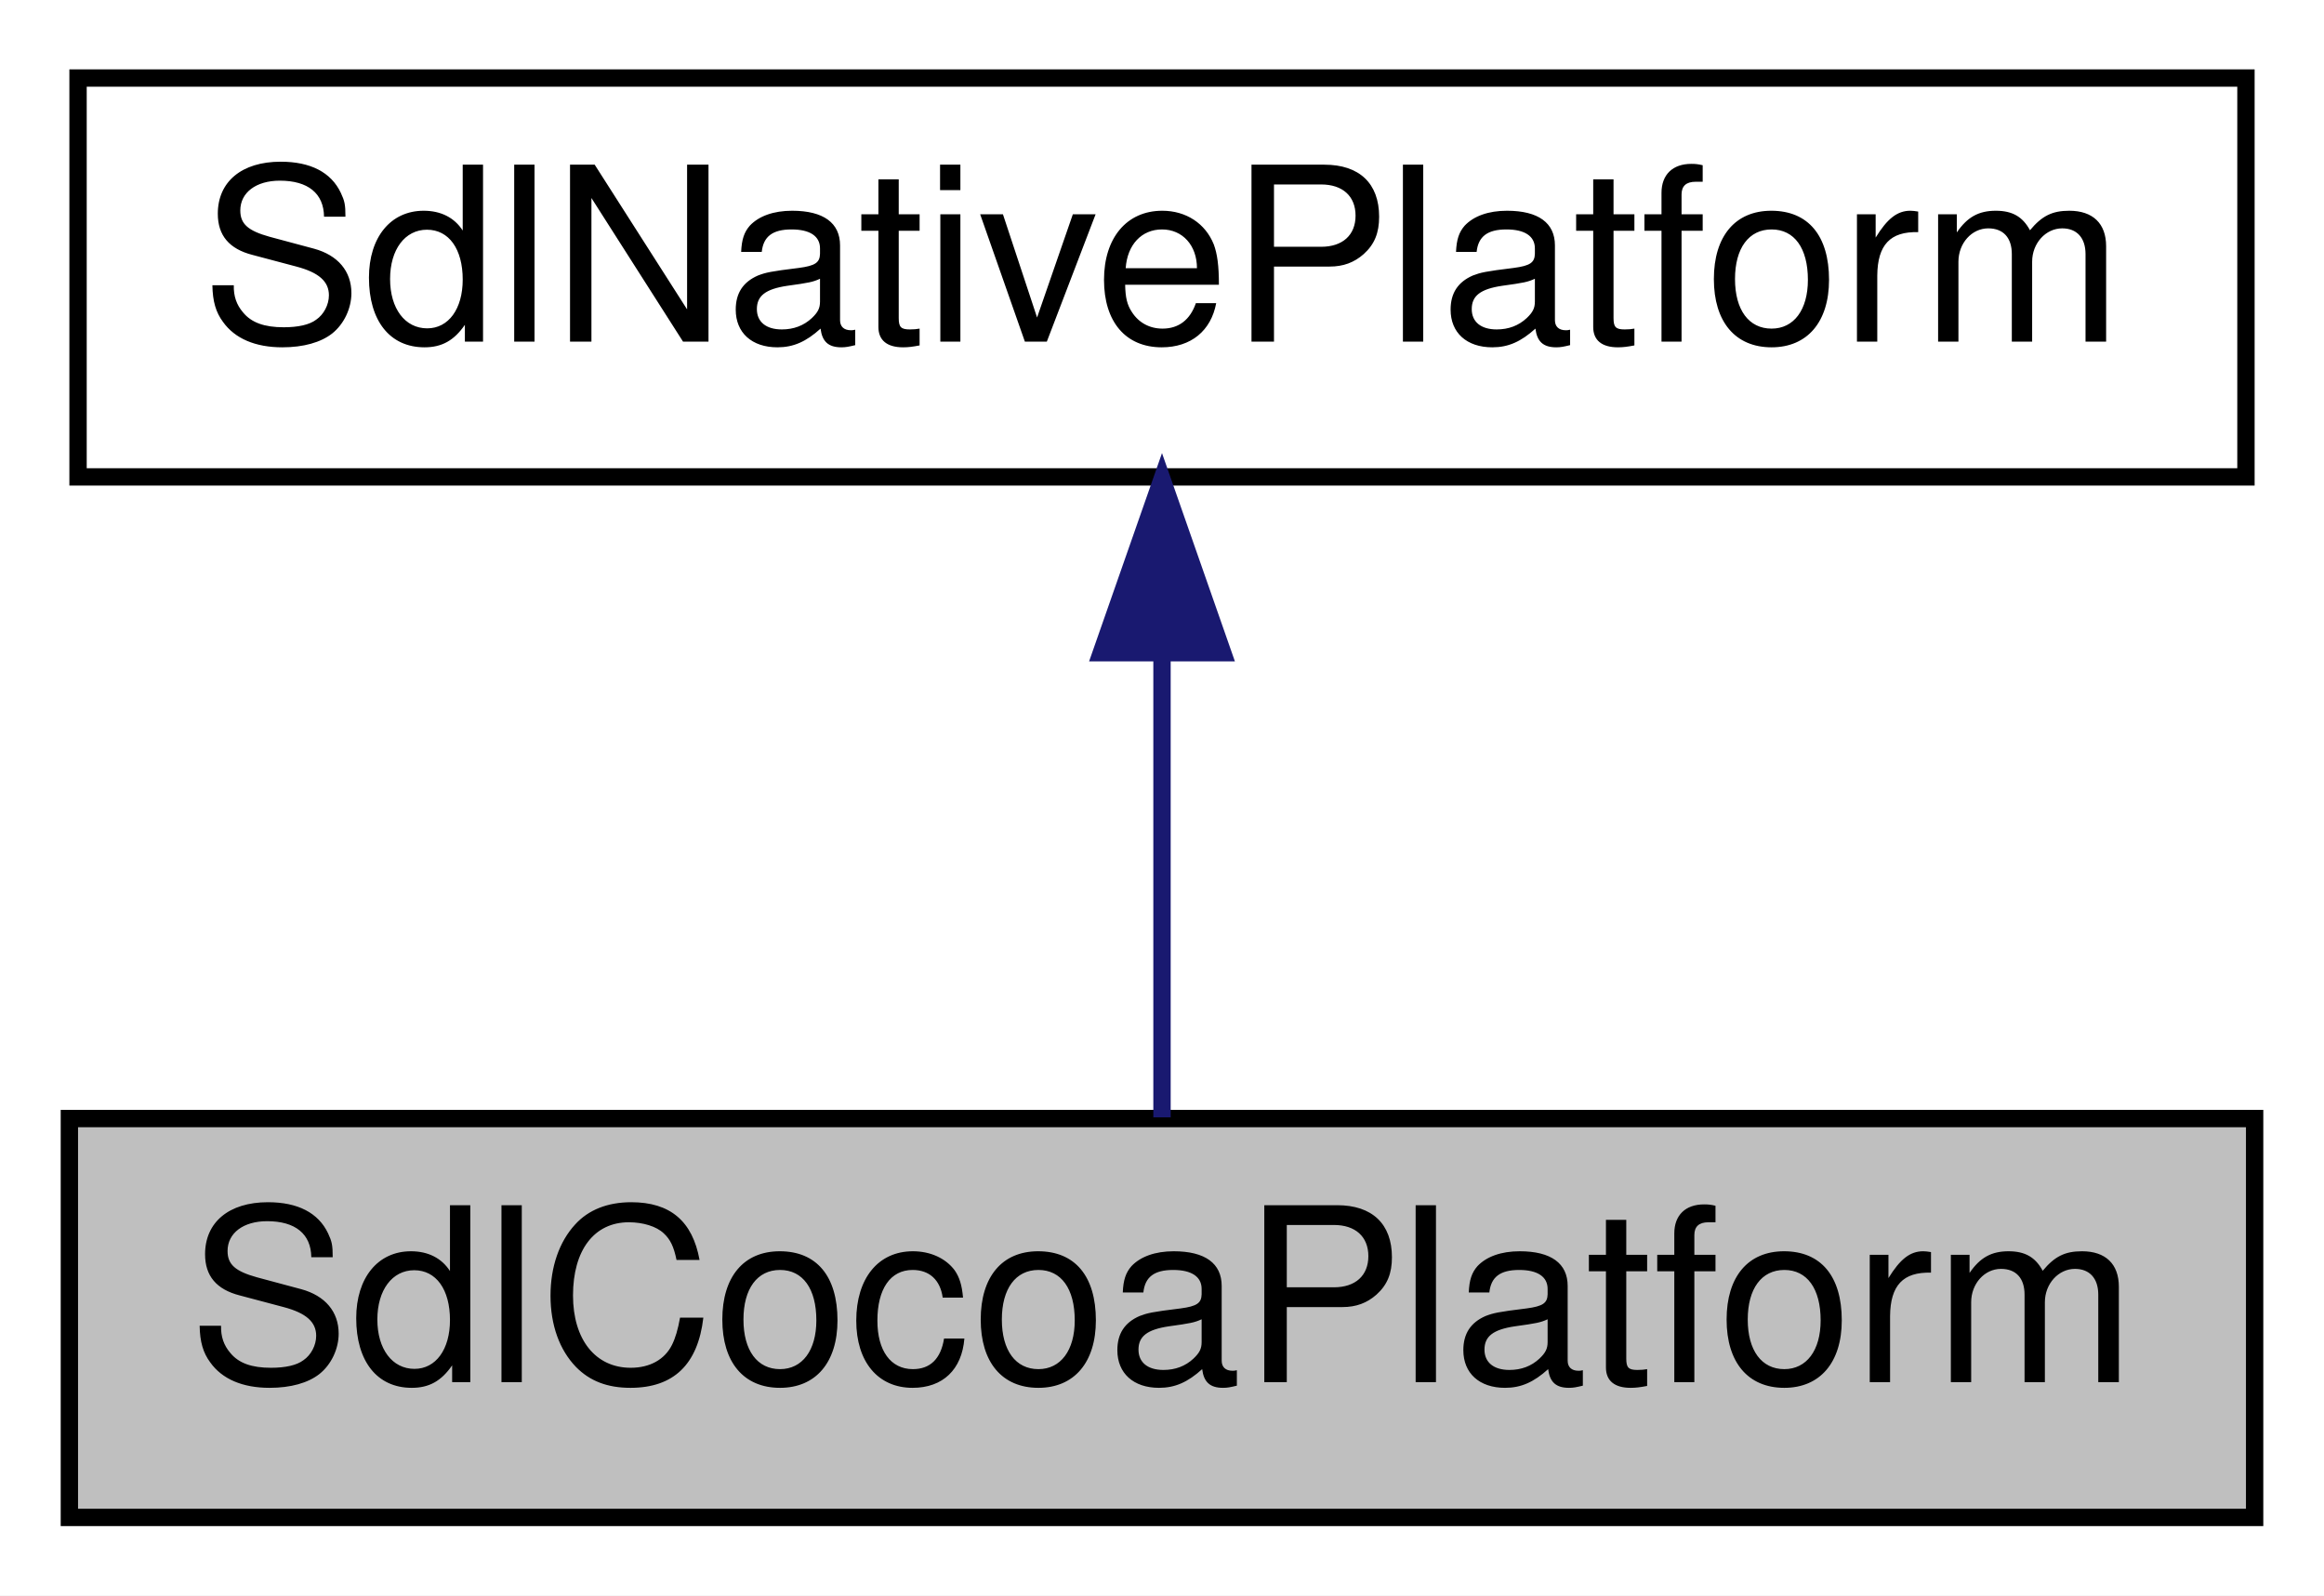
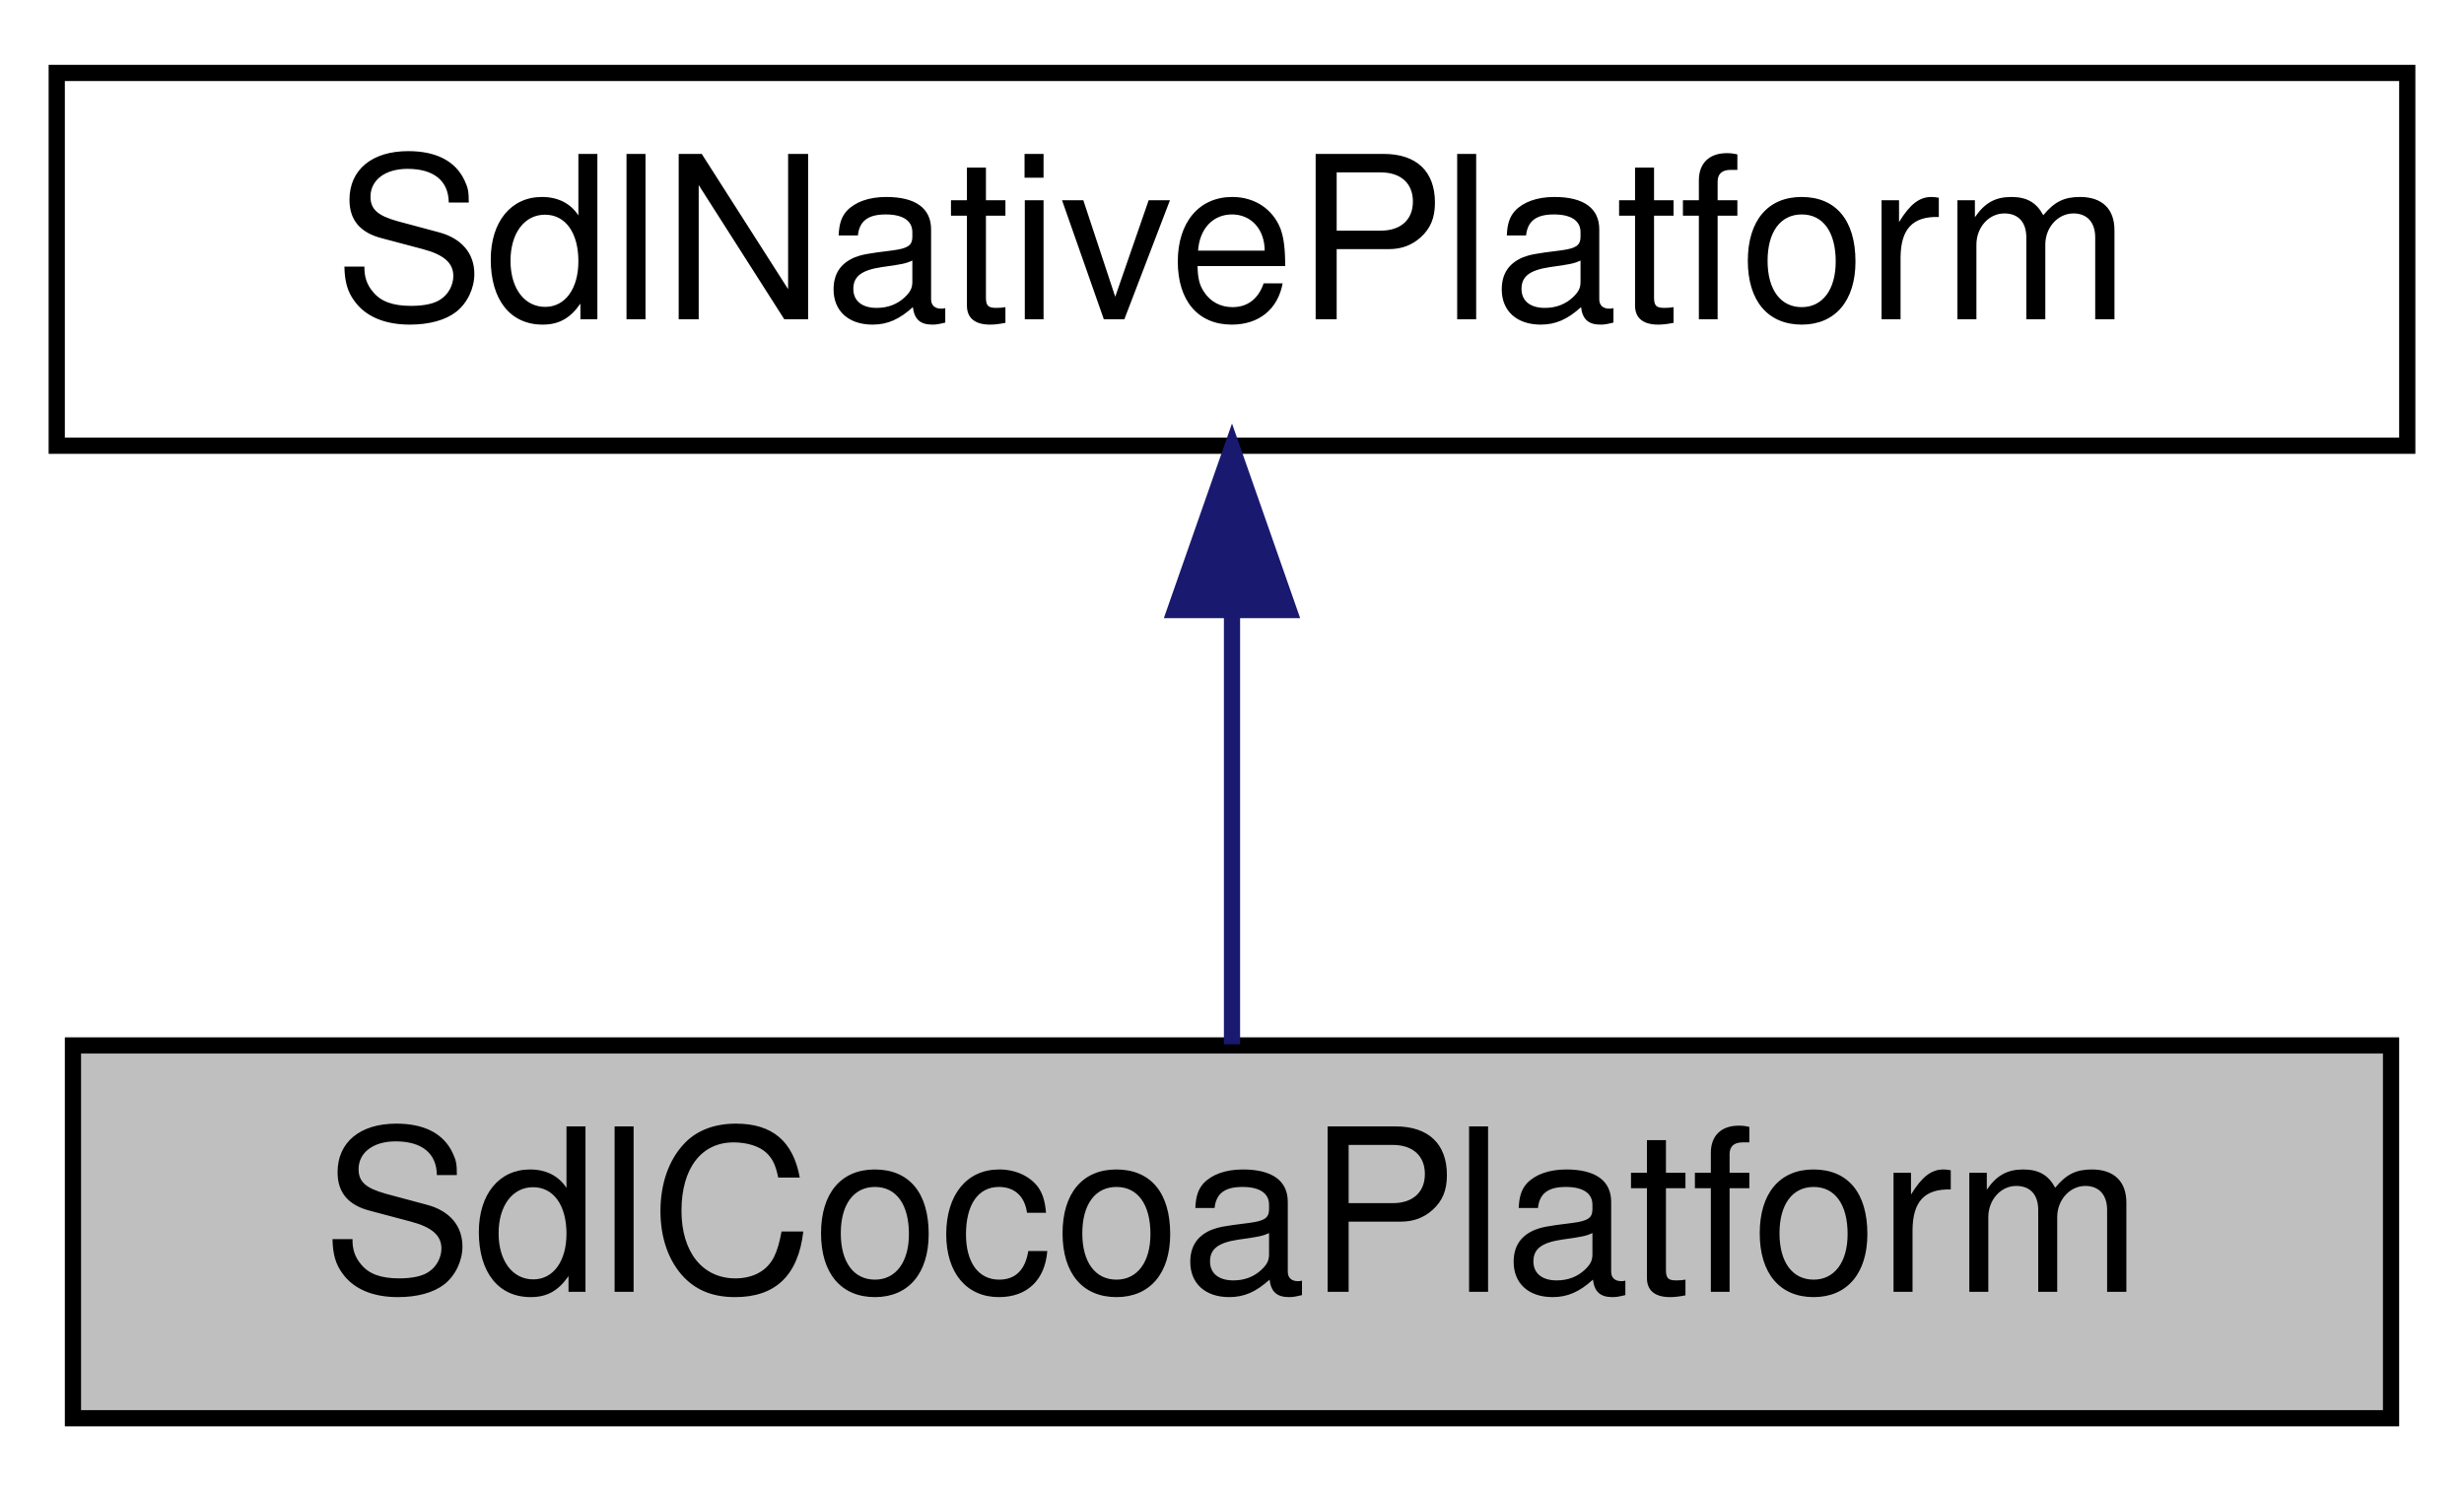
- <svg xmlns="http://www.w3.org/2000/svg" xmlns:xlink="http://www.w3.org/1999/xlink" width="134pt" height="92pt" viewBox="0.00 0.00 134.00 92.00">
+ <svg xmlns="http://www.w3.org/2000/svg" xmlns:xlink="http://www.w3.org/1999/xlink" width="152pt" height="92pt" viewBox="0.00 0.00 152.00 92.00">
  <g id="graph0" class="graph" transform="scale(1 1) rotate(0) translate(4 88)">
-     <polygon fill="white" stroke="transparent" points="-4,4 -4,-88 130,-88 130,4 -4,4" />
+     <polygon fill="white" stroke="white" points="-4,5 -4,-88 149,-88 149,5 -4,5" />
    <g id="node1" class="node">
-       <g id="a_node1">
-         <a xlink:title=" ">
-           <polygon fill="#bfbfbf" stroke="black" points="0,-0.5 0,-23.5 126,-23.5 126,-0.5 0,-0.5" />
-           <text text-anchor="middle" x="63" y="-8.3" font-family="Helvetica,sans-Serif" font-size="14.00">SdlCocoaPlatform</text>
-         </a>
-       </g>
+       <polygon fill="#bfbfbf" stroke="black" points="0.5,-0.5 0.5,-23.5 143.5,-23.5 143.5,-0.5 0.5,-0.5" />
+       <text text-anchor="middle" x="72" y="-8.3" font-family="Helvetica,sans-Serif" font-size="14.00">SdlCocoaPlatform</text>
    </g>
    <g id="node2" class="node">
      <g id="a_node2">
-         <a xlink:href="classSdlNativePlatform.html" target="_top" xlink:title=" ">
-           <polygon fill="white" stroke="black" points="0.5,-60.5 0.5,-83.5 125.5,-83.5 125.5,-60.5 0.5,-60.5" />
-           <text text-anchor="middle" x="63" y="-68.3" font-family="Helvetica,sans-Serif" font-size="14.00">SdlNativePlatform</text>
+         <a xlink:href="classSdlNativePlatform.html" target="_top" xlink:title="SdlNativePlatform">
+           <polygon fill="white" stroke="black" points="-0.5,-60.5 -0.5,-83.5 144.5,-83.5 144.5,-60.5 -0.5,-60.5" />
+           <text text-anchor="middle" x="72" y="-68.3" font-family="Helvetica,sans-Serif" font-size="14.00">SdlNativePlatform</text>
        </a>
      </g>
    </g>
    <g id="edge1" class="edge">
-       <path fill="none" stroke="midnightblue" d="M63,-50.19C63,-41.17 63,-30.99 63,-23.57" />
-       <polygon fill="midnightblue" stroke="midnightblue" points="59.5,-50.36 63,-60.36 66.5,-50.36 59.5,-50.36" />
+       <path fill="none" stroke="midnightblue" d="M72,-50.191C72,-41.168 72,-30.994 72,-23.571" />
+       <polygon fill="midnightblue" stroke="midnightblue" points="68.5,-50.362 72,-60.362 75.5,-50.362 68.5,-50.362" />
    </g>
  </g>
</svg>
